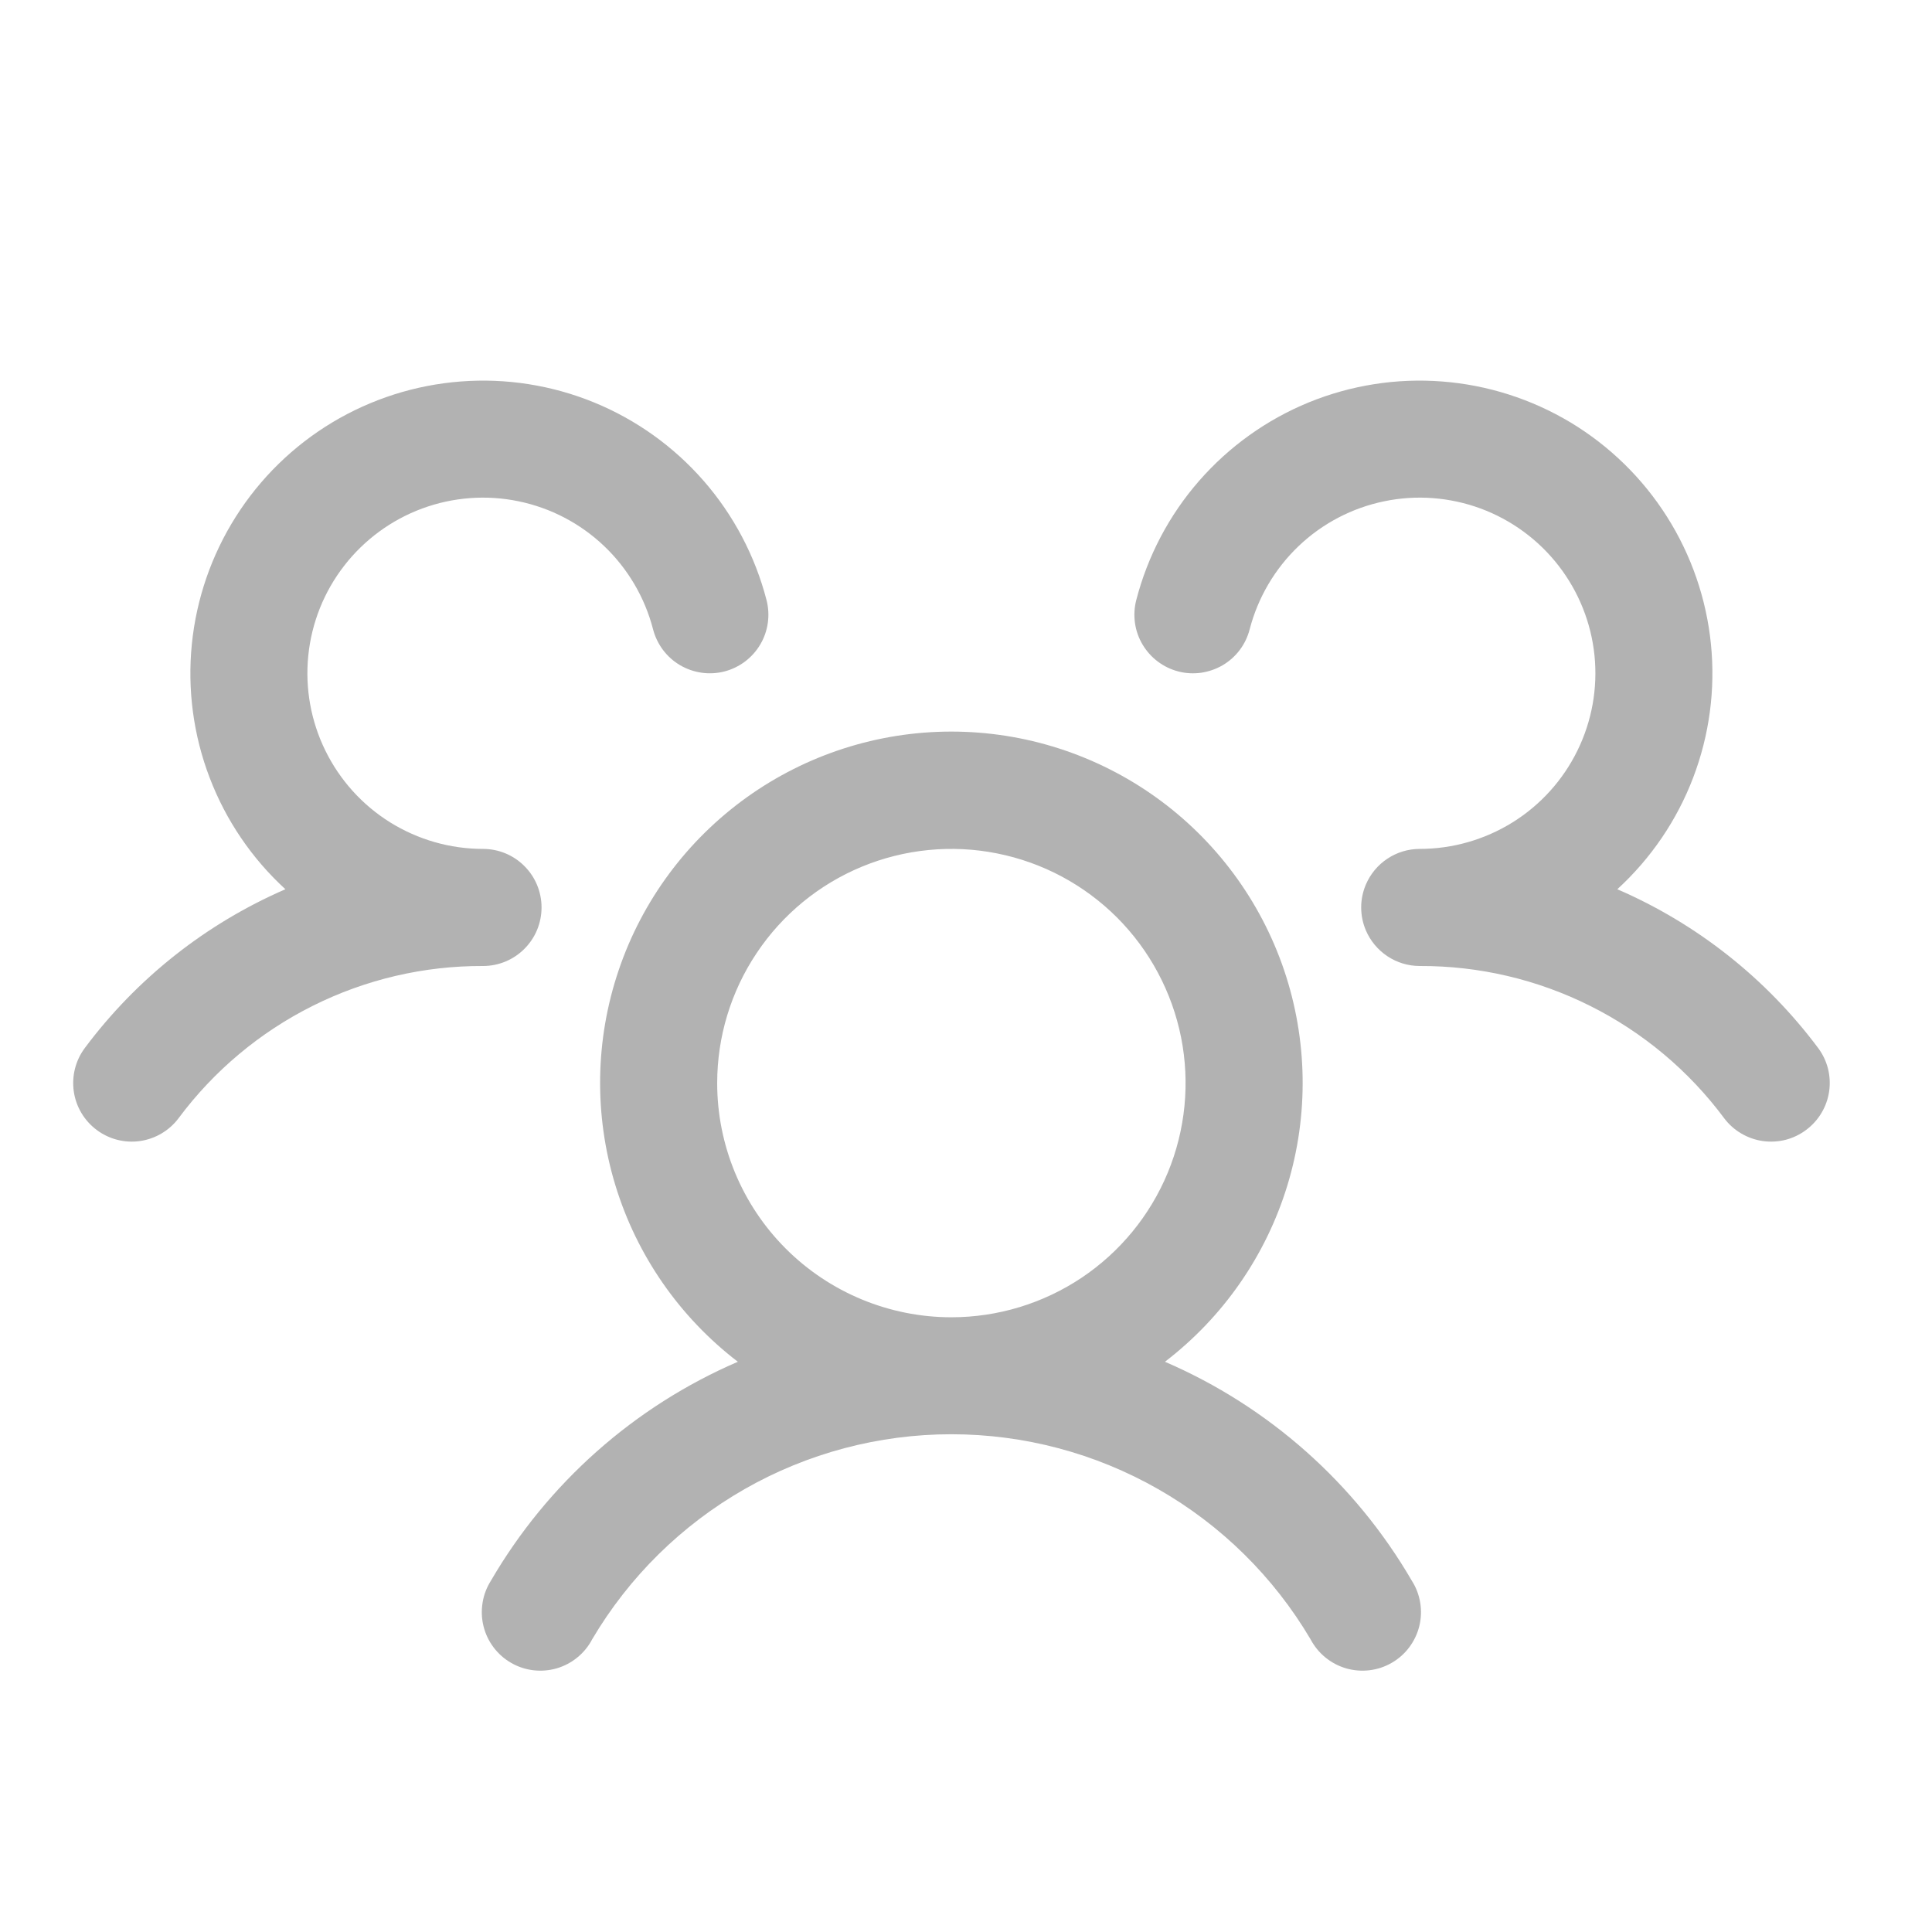
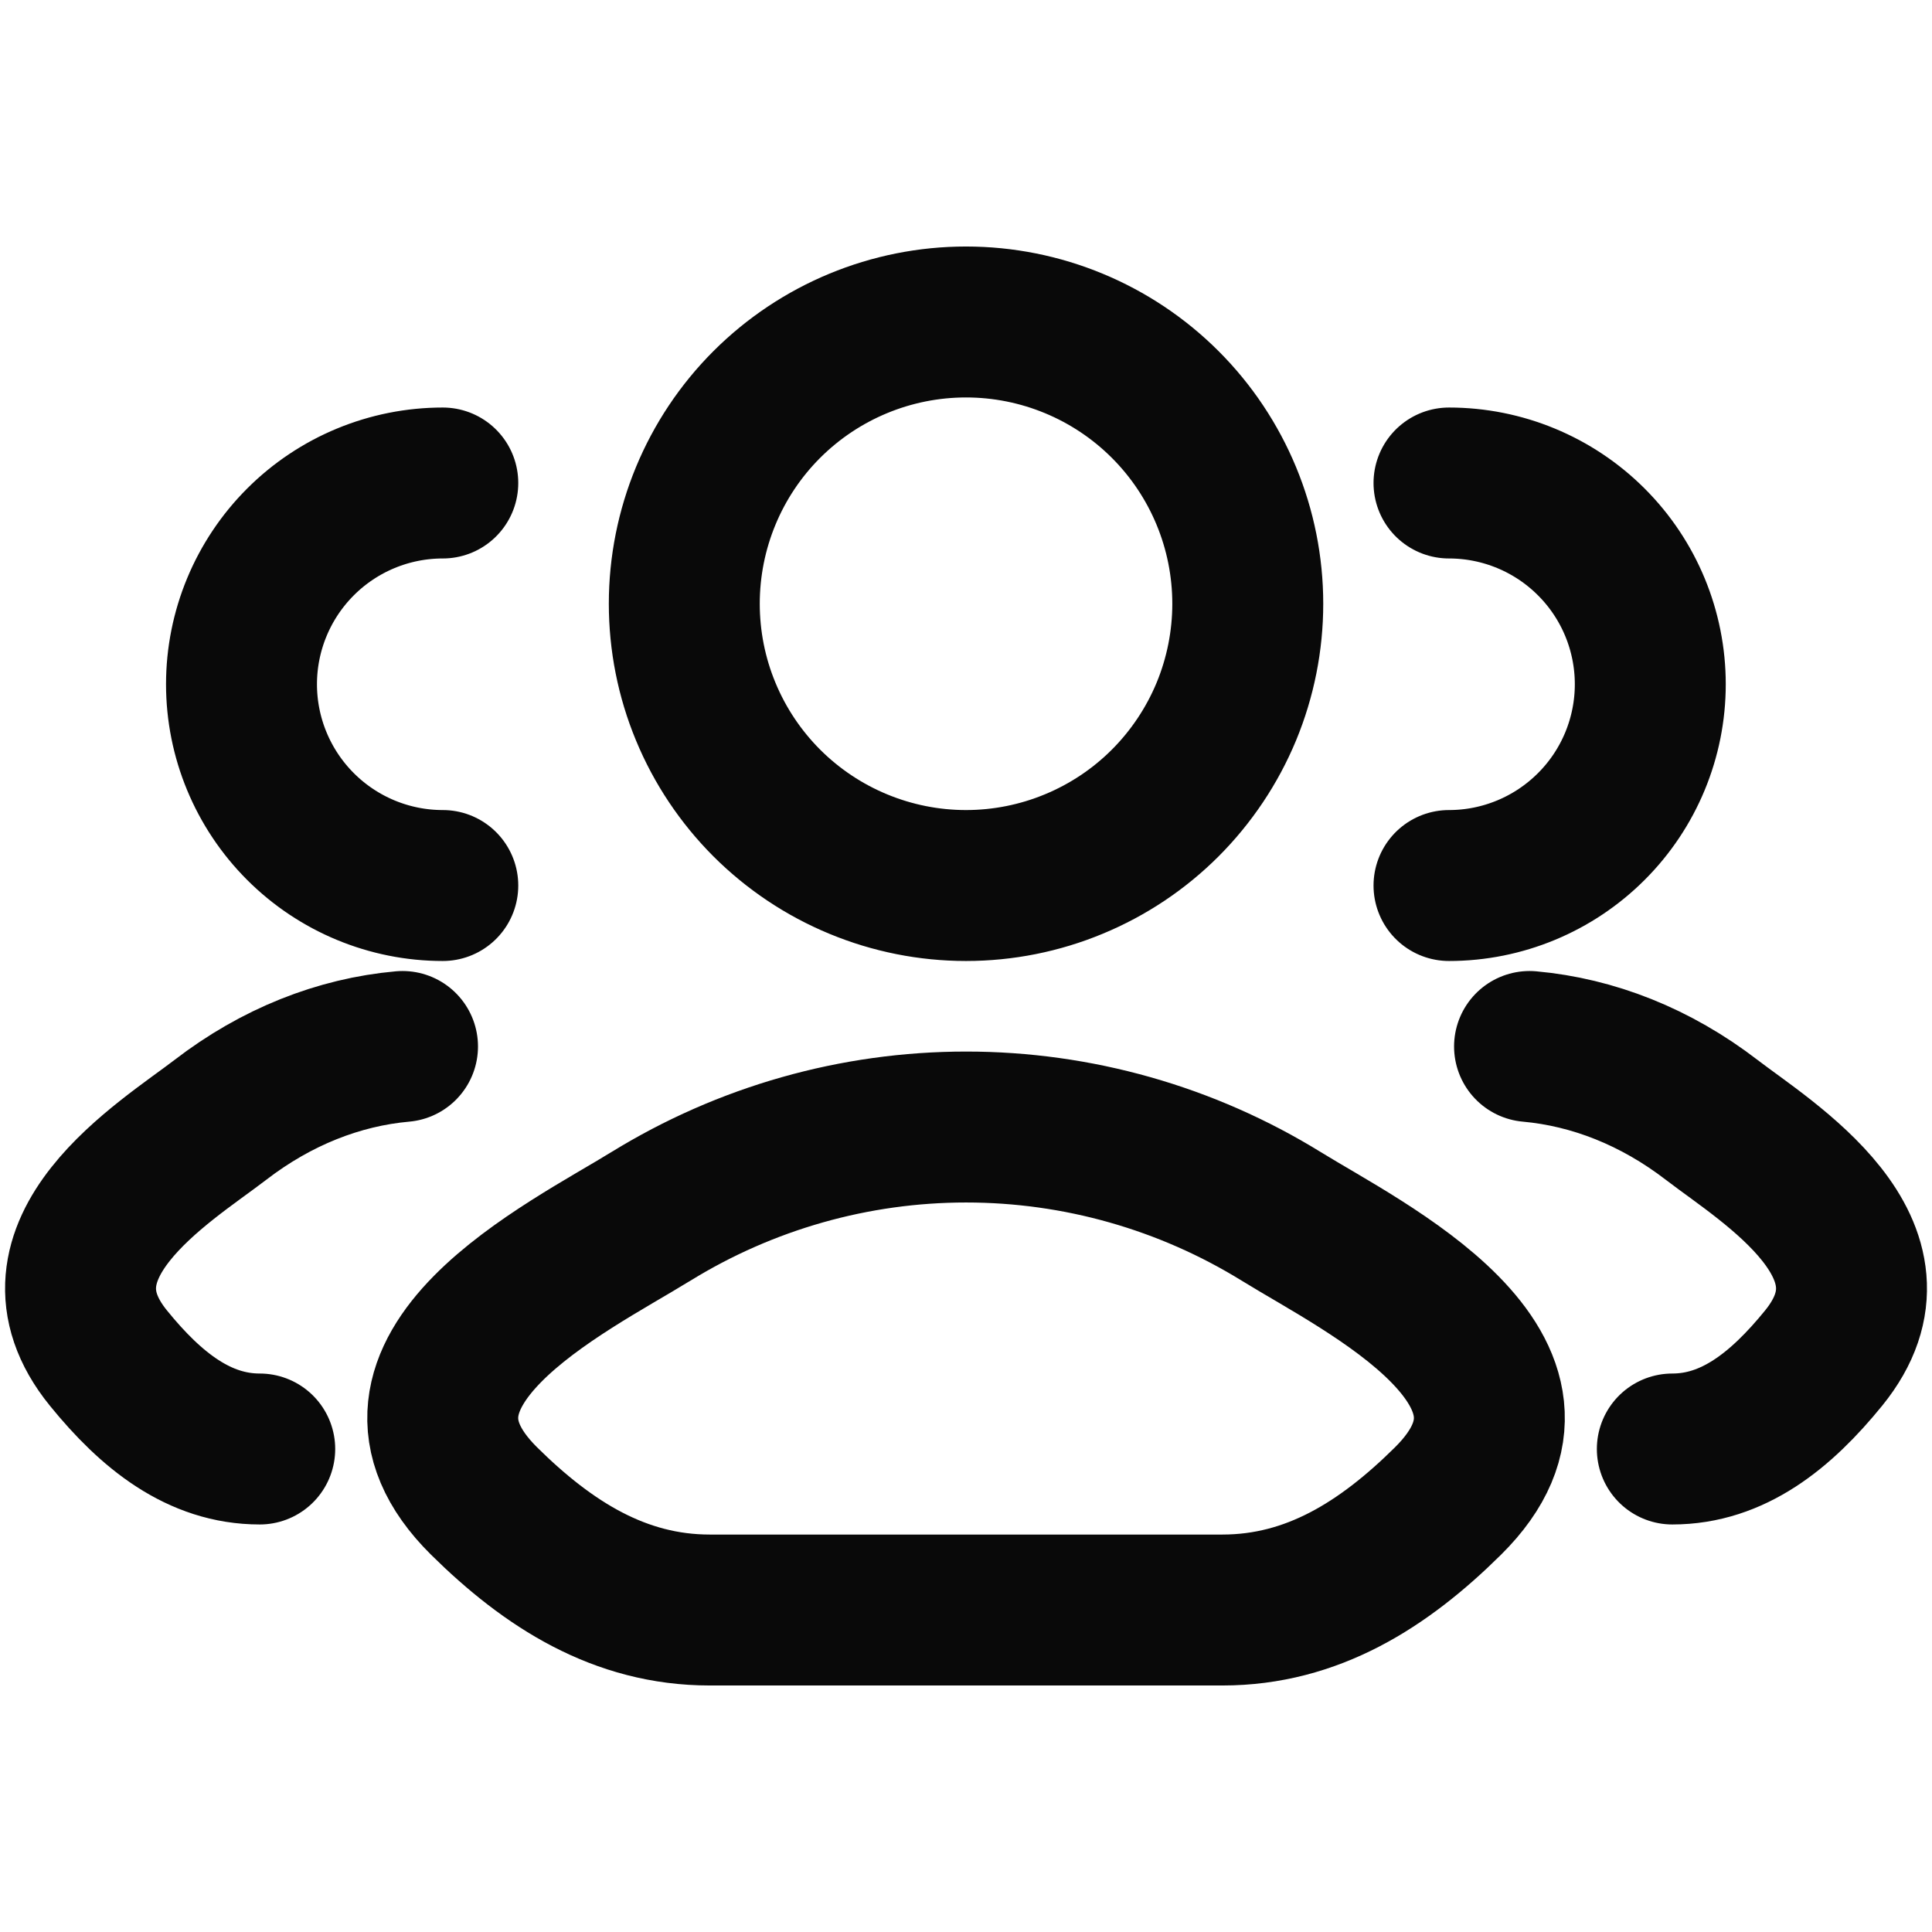
- <svg xmlns="http://www.w3.org/2000/svg" width="33" height="33" viewBox="0 0 33 33" fill="none">
-   <path d="M30.85 19.3C30.745 19.379 30.626 19.436 30.499 19.469C30.371 19.501 30.239 19.508 30.109 19.49C29.979 19.471 29.854 19.427 29.741 19.36C29.628 19.294 29.529 19.205 29.45 19.1C28.848 18.29 28.063 17.632 27.16 17.181C26.257 16.729 25.26 16.496 24.25 16.5C24.054 16.5 23.861 16.442 23.698 16.333C23.534 16.224 23.406 16.07 23.329 15.889C23.277 15.766 23.25 15.633 23.25 15.5C23.25 15.366 23.277 15.234 23.329 15.111C23.406 14.93 23.534 14.775 23.698 14.667C23.861 14.558 24.054 14.5 24.25 14.5C24.811 14.5 25.361 14.342 25.837 14.046C26.314 13.749 26.697 13.324 26.944 12.82C27.191 12.317 27.292 11.754 27.235 11.195C27.178 10.637 26.965 10.106 26.622 9.663C26.278 9.219 25.817 8.881 25.291 8.686C24.765 8.492 24.194 8.448 23.645 8.562C23.095 8.675 22.588 8.94 22.182 9.327C21.776 9.714 21.486 10.207 21.345 10.75C21.312 10.877 21.255 10.997 21.176 11.102C21.097 11.207 20.998 11.295 20.885 11.362C20.772 11.428 20.646 11.472 20.516 11.491C20.386 11.509 20.254 11.502 20.127 11.469C19.999 11.436 19.88 11.378 19.775 11.299C19.67 11.22 19.582 11.121 19.515 11.008C19.448 10.895 19.404 10.77 19.386 10.64C19.368 10.51 19.375 10.377 19.408 10.25C19.603 9.497 19.97 8.799 20.482 8.213C20.994 7.627 21.635 7.168 22.355 6.873C23.076 6.579 23.855 6.456 24.63 6.516C25.406 6.575 26.157 6.815 26.825 7.215C27.491 7.616 28.056 8.167 28.472 8.824C28.889 9.482 29.146 10.227 29.224 11.001C29.302 11.775 29.198 12.557 28.92 13.284C28.643 14.011 28.199 14.663 27.625 15.189C28.985 15.777 30.167 16.712 31.054 17.899C31.133 18.004 31.19 18.124 31.223 18.251C31.255 18.379 31.262 18.511 31.243 18.642C31.224 18.772 31.18 18.897 31.112 19.01C31.045 19.123 30.956 19.221 30.85 19.3ZM24.115 27C24.188 27.114 24.236 27.241 24.258 27.374C24.28 27.507 24.275 27.643 24.243 27.774C24.211 27.905 24.152 28.028 24.072 28.136C23.991 28.244 23.889 28.335 23.772 28.402C23.655 28.47 23.526 28.513 23.392 28.529C23.258 28.545 23.122 28.534 22.993 28.497C22.863 28.459 22.743 28.396 22.638 28.31C22.534 28.225 22.448 28.119 22.385 28C21.755 26.933 20.858 26.049 19.782 25.435C18.706 24.821 17.489 24.498 16.25 24.498C15.012 24.498 13.794 24.821 12.718 25.435C11.643 26.049 10.745 26.933 10.115 28C10.053 28.119 9.967 28.225 9.862 28.31C9.758 28.396 9.637 28.459 9.508 28.497C9.378 28.534 9.243 28.545 9.109 28.529C8.975 28.513 8.846 28.47 8.729 28.402C8.612 28.335 8.51 28.244 8.429 28.136C8.348 28.028 8.29 27.905 8.258 27.774C8.226 27.643 8.221 27.507 8.243 27.374C8.264 27.241 8.313 27.114 8.385 27C9.355 25.334 10.833 24.023 12.603 23.26C11.607 22.497 10.875 21.442 10.51 20.242C10.145 19.042 10.165 17.758 10.568 16.57C10.97 15.382 11.735 14.351 12.754 13.62C13.774 12.889 14.996 12.496 16.25 12.496C17.505 12.496 18.727 12.889 19.747 13.62C20.766 14.351 21.53 15.382 21.933 16.57C22.335 17.758 22.356 19.042 21.991 20.242C21.626 21.442 20.894 22.497 19.898 23.26C21.668 24.023 23.146 25.334 24.115 27ZM16.25 22.5C17.041 22.5 17.815 22.265 18.473 21.826C19.131 21.386 19.643 20.762 19.946 20.031C20.249 19.3 20.328 18.495 20.174 17.72C20.019 16.944 19.638 16.231 19.079 15.671C18.519 15.112 17.807 14.731 17.031 14.577C16.255 14.422 15.451 14.502 14.72 14.804C13.989 15.107 13.364 15.62 12.925 16.278C12.485 16.935 12.25 17.709 12.25 18.5C12.25 19.561 12.672 20.578 13.422 21.328C14.172 22.078 15.19 22.5 16.25 22.5ZM9.25 15.5C9.25 15.235 9.145 14.98 8.957 14.793C8.77 14.605 8.516 14.5 8.25 14.5C7.689 14.5 7.139 14.342 6.663 14.046C6.187 13.749 5.804 13.324 5.557 12.82C5.31 12.317 5.209 11.754 5.266 11.195C5.323 10.637 5.535 10.106 5.879 9.663C6.223 9.219 6.684 8.881 7.21 8.686C7.736 8.492 8.307 8.448 8.856 8.562C9.406 8.675 9.912 8.94 10.319 9.327C10.725 9.714 11.015 10.207 11.155 10.75C11.222 11.007 11.387 11.227 11.616 11.362C11.845 11.496 12.117 11.535 12.374 11.469C12.631 11.402 12.851 11.237 12.986 11.008C13.121 10.78 13.159 10.507 13.093 10.25C12.898 9.497 12.53 8.799 12.019 8.213C11.507 7.627 10.866 7.168 10.145 6.873C9.425 6.579 8.646 6.456 7.87 6.516C7.094 6.575 6.343 6.815 5.676 7.215C5.009 7.616 4.445 8.167 4.029 8.824C3.612 9.482 3.355 10.227 3.277 11.001C3.199 11.775 3.303 12.557 3.581 13.284C3.858 14.011 4.301 14.663 4.875 15.189C3.517 15.778 2.336 16.712 1.45 17.899C1.291 18.111 1.223 18.378 1.26 18.64C1.297 18.903 1.438 19.14 1.65 19.299C1.862 19.459 2.129 19.527 2.391 19.49C2.654 19.452 2.891 19.312 3.05 19.1C3.653 18.29 4.438 17.632 5.341 17.181C6.244 16.729 7.241 16.496 8.25 16.5C8.516 16.5 8.77 16.395 8.957 16.207C9.145 16.02 9.25 15.765 9.25 15.5Z" fill="#B2B2B2" />
+ <svg xmlns="http://www.w3.org/2000/svg" width="32" height="32" viewBox="0 0 32 32" fill="none">
+   <path d="M27.699 24C28.699 24 29.492 23.372 30.206 22.493C31.667 20.693 29.268 19.253 28.354 18.551C27.424 17.835 26.386 17.428 25.334 17.333M24 14.667C24.884 14.667 25.732 14.315 26.357 13.69C26.983 13.065 27.334 12.217 27.334 11.333C27.334 10.449 26.983 9.601 26.357 8.976C25.732 8.351 24.884 8 24 8M4.302 24C3.302 24 2.508 23.372 1.795 22.493C0.334 20.693 2.732 19.253 3.647 18.551C4.576 17.835 5.614 17.427 6.667 17.333M7.334 14.667C6.45 14.667 5.602 14.315 4.977 13.69C4.352 13.065 4 12.217 4 11.333C4 10.449 4.352 9.601 4.977 8.976C5.602 8.351 6.45 8 7.334 8M10.779 20.148C9.416 20.991 5.844 22.711 8.019 24.863C9.084 25.915 10.267 26.667 11.756 26.667H20.247C21.736 26.667 22.919 25.915 23.982 24.863C26.158 22.711 22.586 20.991 21.223 20.148C19.654 19.18 17.846 18.667 16.002 18.667C14.158 18.667 12.35 19.18 10.78 20.148M20.667 10C20.667 10.613 20.546 11.22 20.312 11.786C20.077 12.352 19.733 12.866 19.3 13.3C18.867 13.733 18.352 14.077 17.786 14.311C17.22 14.546 16.613 14.667 16 14.667C15.387 14.667 14.781 14.546 14.214 14.311C13.648 14.077 13.134 13.733 12.7 13.3C12.267 12.866 11.923 12.352 11.689 11.786C11.454 11.22 11.334 10.613 11.334 10C11.334 8.762 11.825 7.575 12.7 6.7C13.576 5.825 14.763 5.333 16 5.333C17.238 5.333 18.425 5.825 19.3 6.7C20.175 7.575 20.667 8.762 20.667 10Z" stroke="#090909" stroke-width="2.5" stroke-linecap="round" stroke-linejoin="round" />
</svg>
